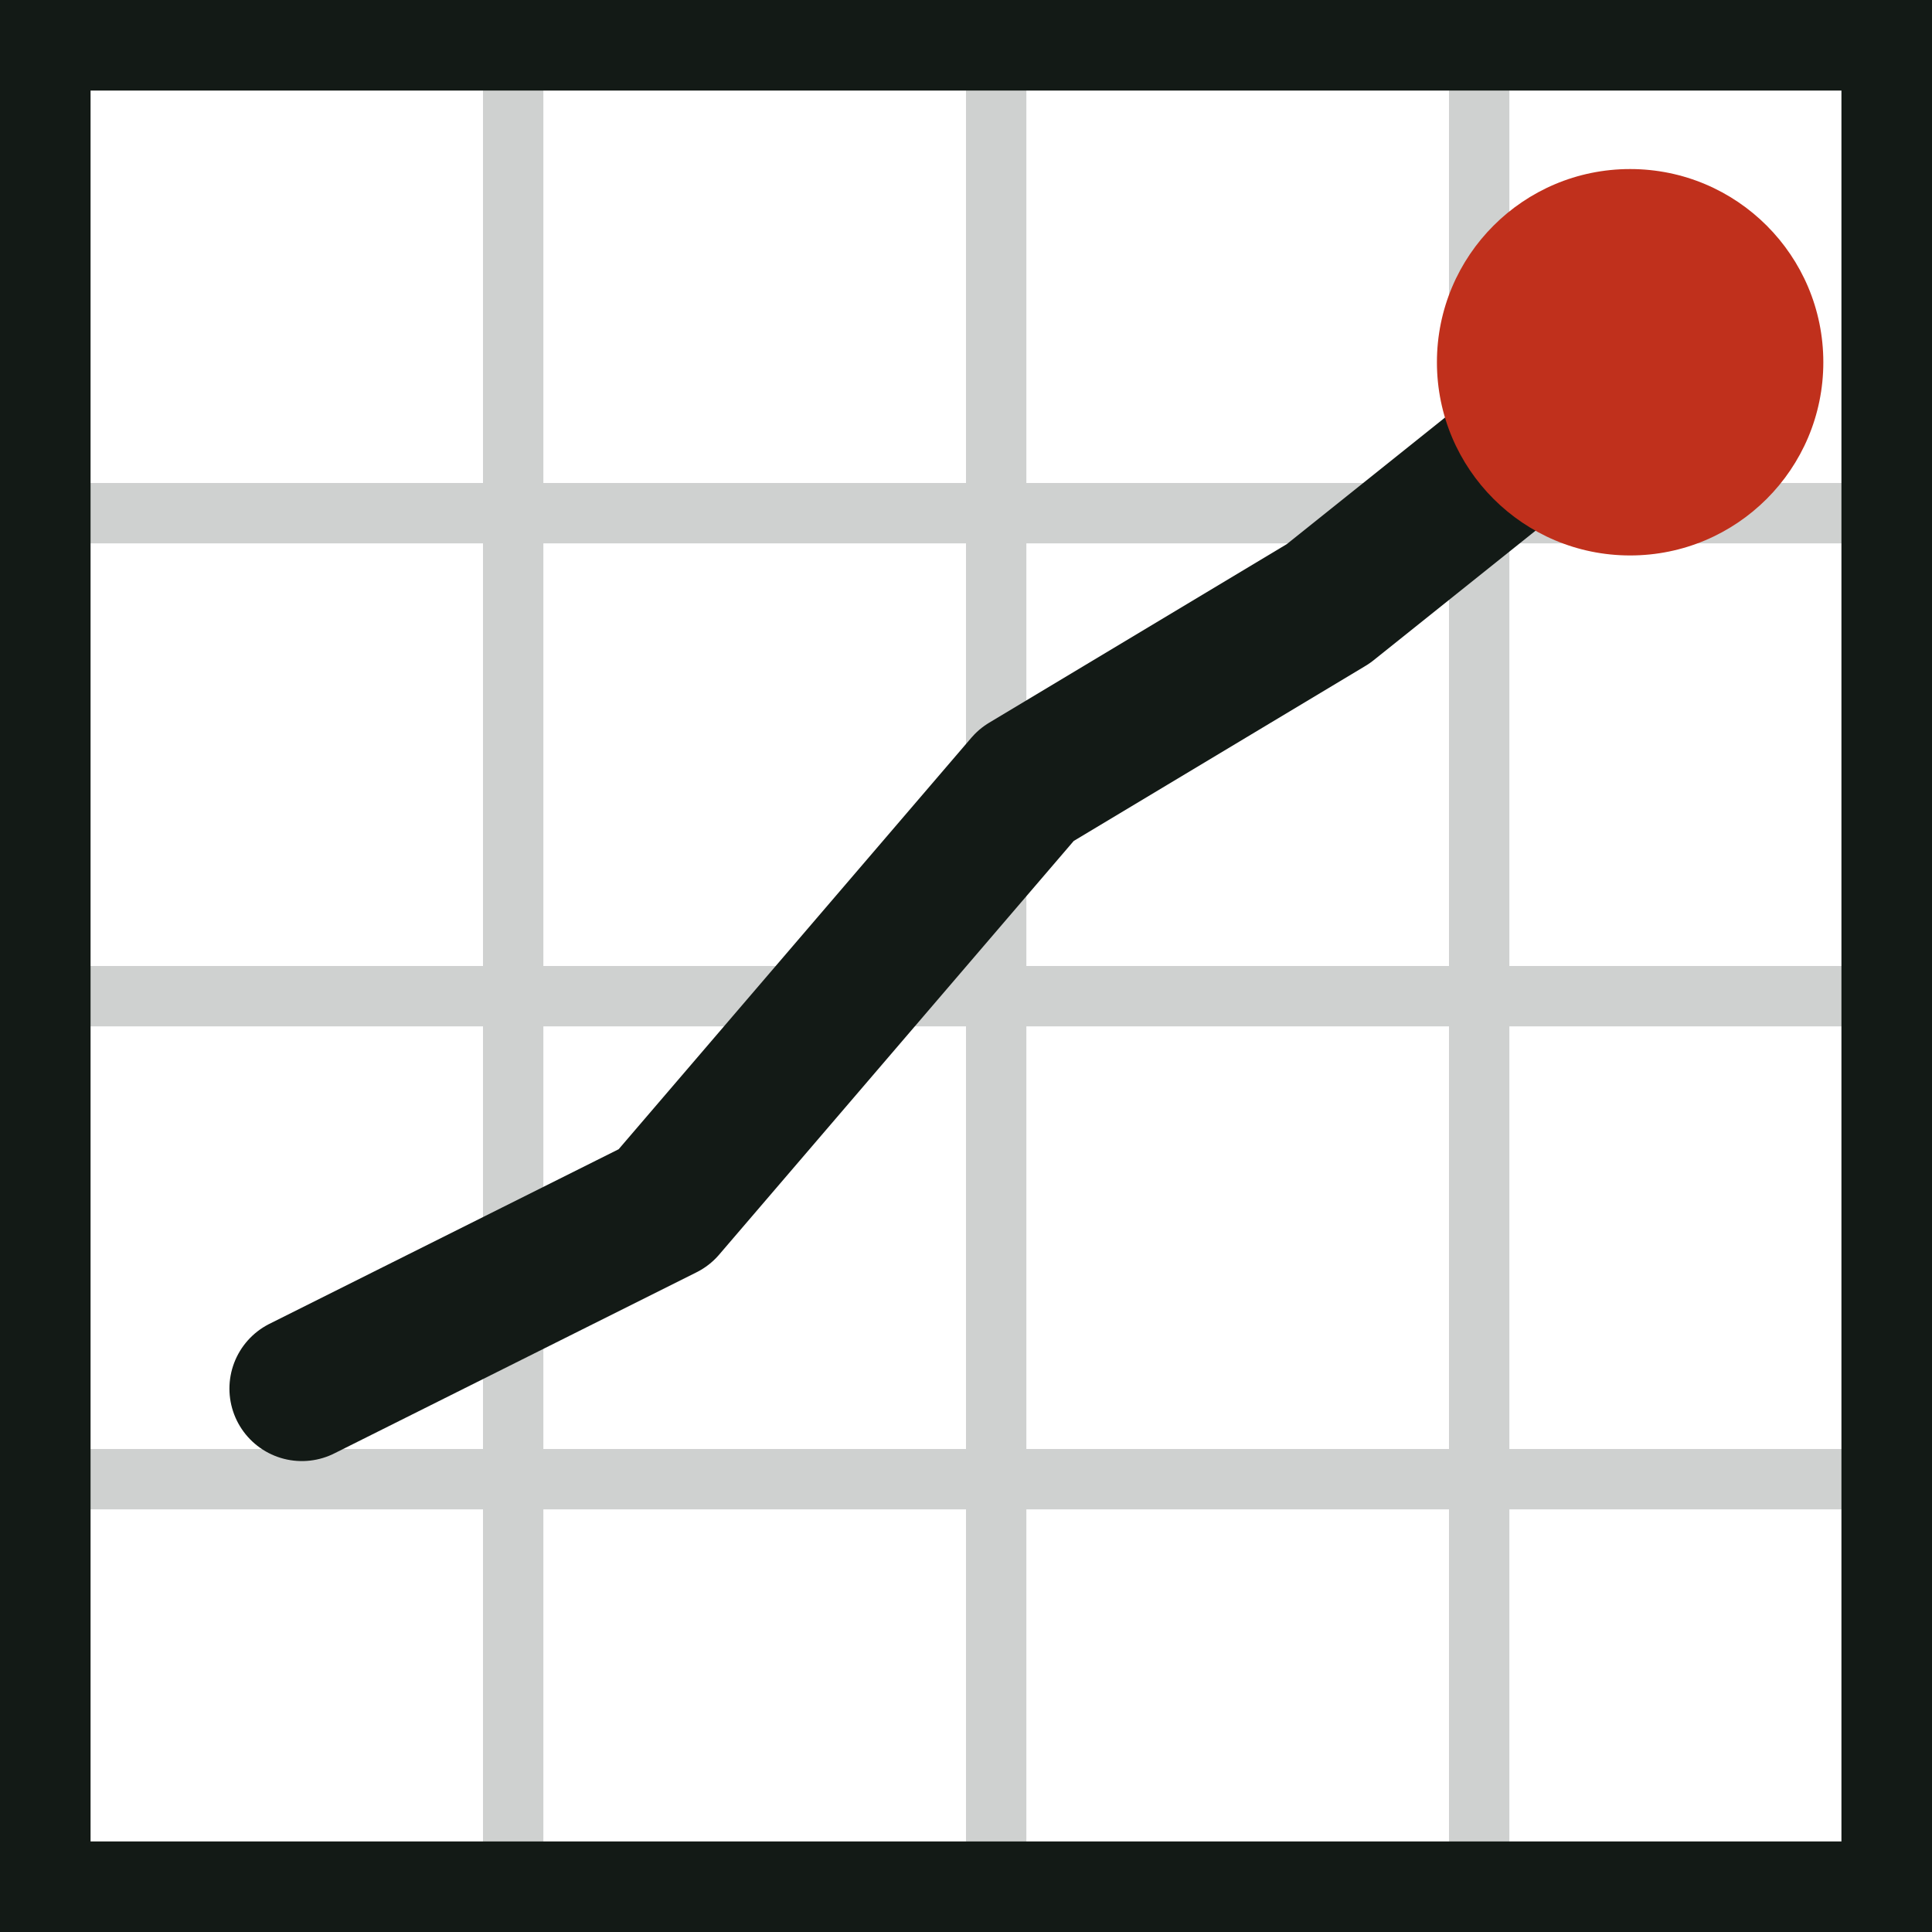
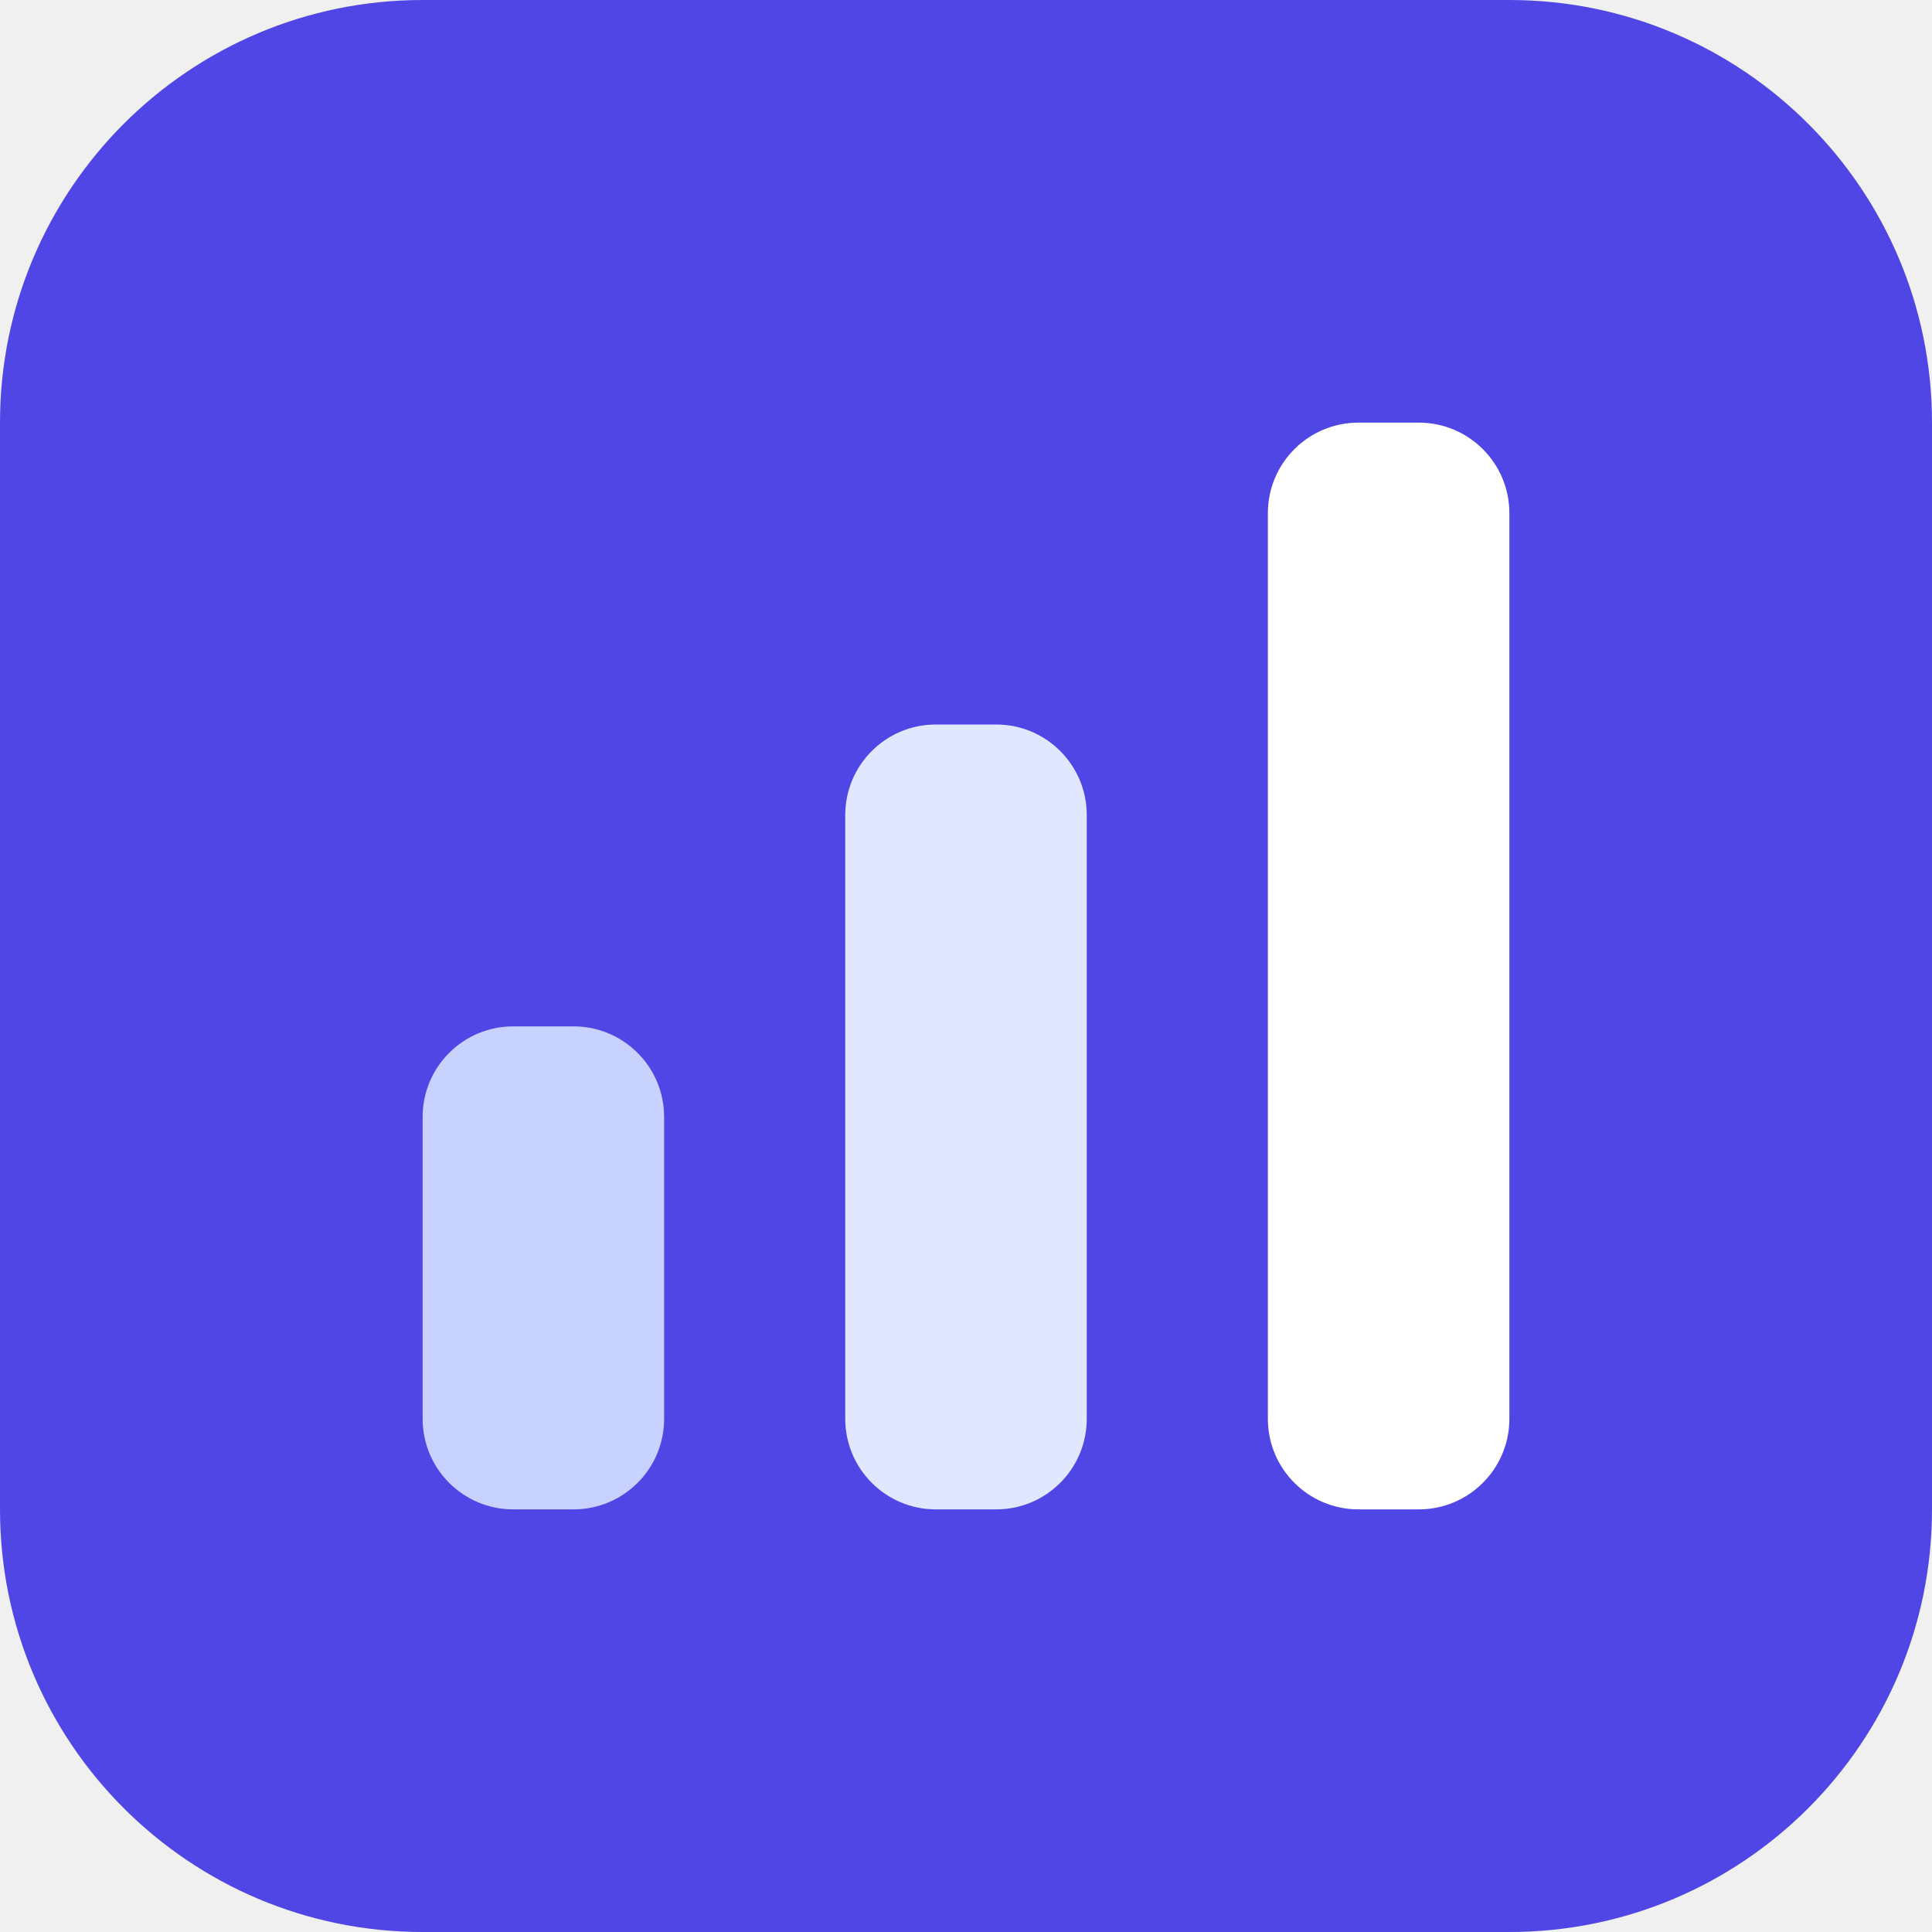
- <svg xmlns="http://www.w3.org/2000/svg" width="32" height="32" viewBox="0 0 32 32">
-   <rect width="32" height="32" fill="#ffffff" />
-   <path d="M0 8.5h32M0 16.5h32M0 24.5h32M8.5 0v32M16.5 0v32M24.5 0v32" stroke="#131a16" stroke-opacity=".2" />
-   <rect x=".75" y=".75" width="30.5" height="30.5" fill="none" stroke="#131a16" stroke-width="1.5" />
-   <path d="M5 23l6-3 6-7 5-3 5-4" fill="none" stroke="#131a16" stroke-width="2.4" stroke-linecap="round" stroke-linejoin="round" />
-   <circle cx="27" cy="6" r="3.2" fill="#c0301c" />
+ <svg xmlns="http://www.w3.org/2000/svg" viewBox="0 0 32 32">
+   <rect width="32" height="32" rx="7" fill="#4f46e5" />
+   <rect x="7" y="17" width="4" height="8" rx="1.5" fill="#c7d2fe" />
+   <rect x="14" y="12" width="4" height="13" rx="1.5" fill="#e0e7ff" />
+   <rect x="21" y="7" width="4" height="18" rx="1.5" fill="#ffffff" />
</svg>
